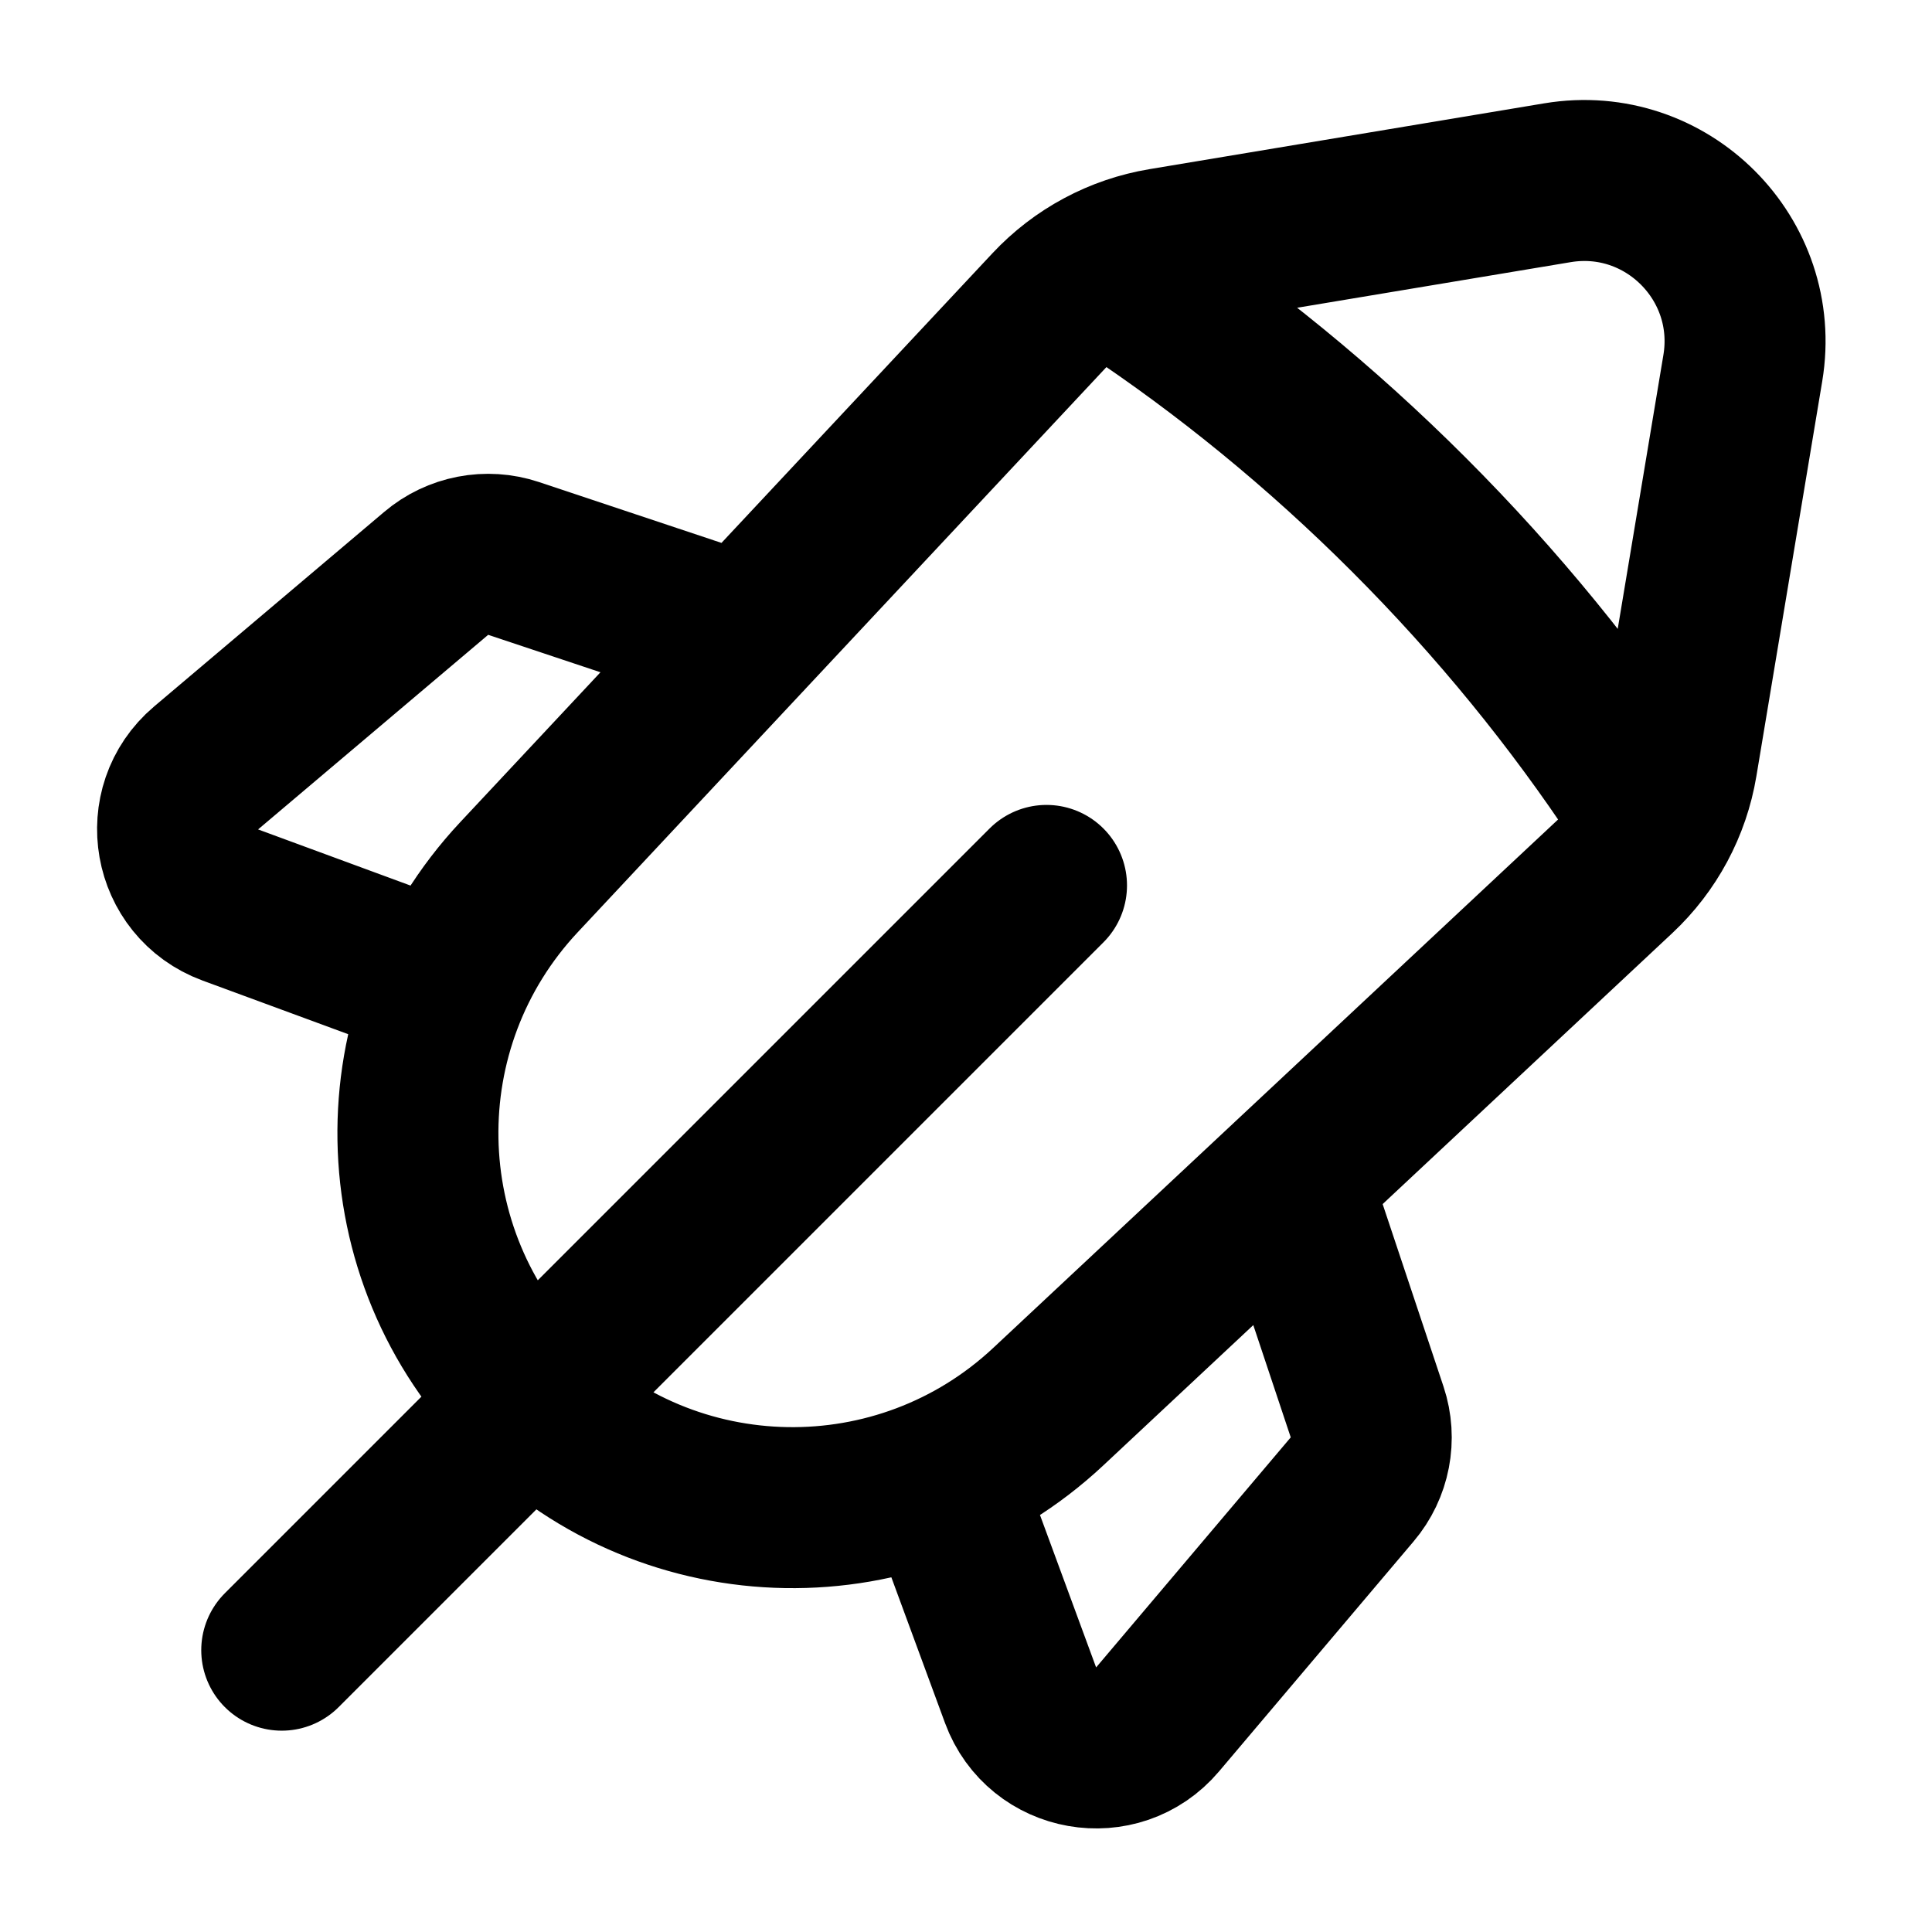
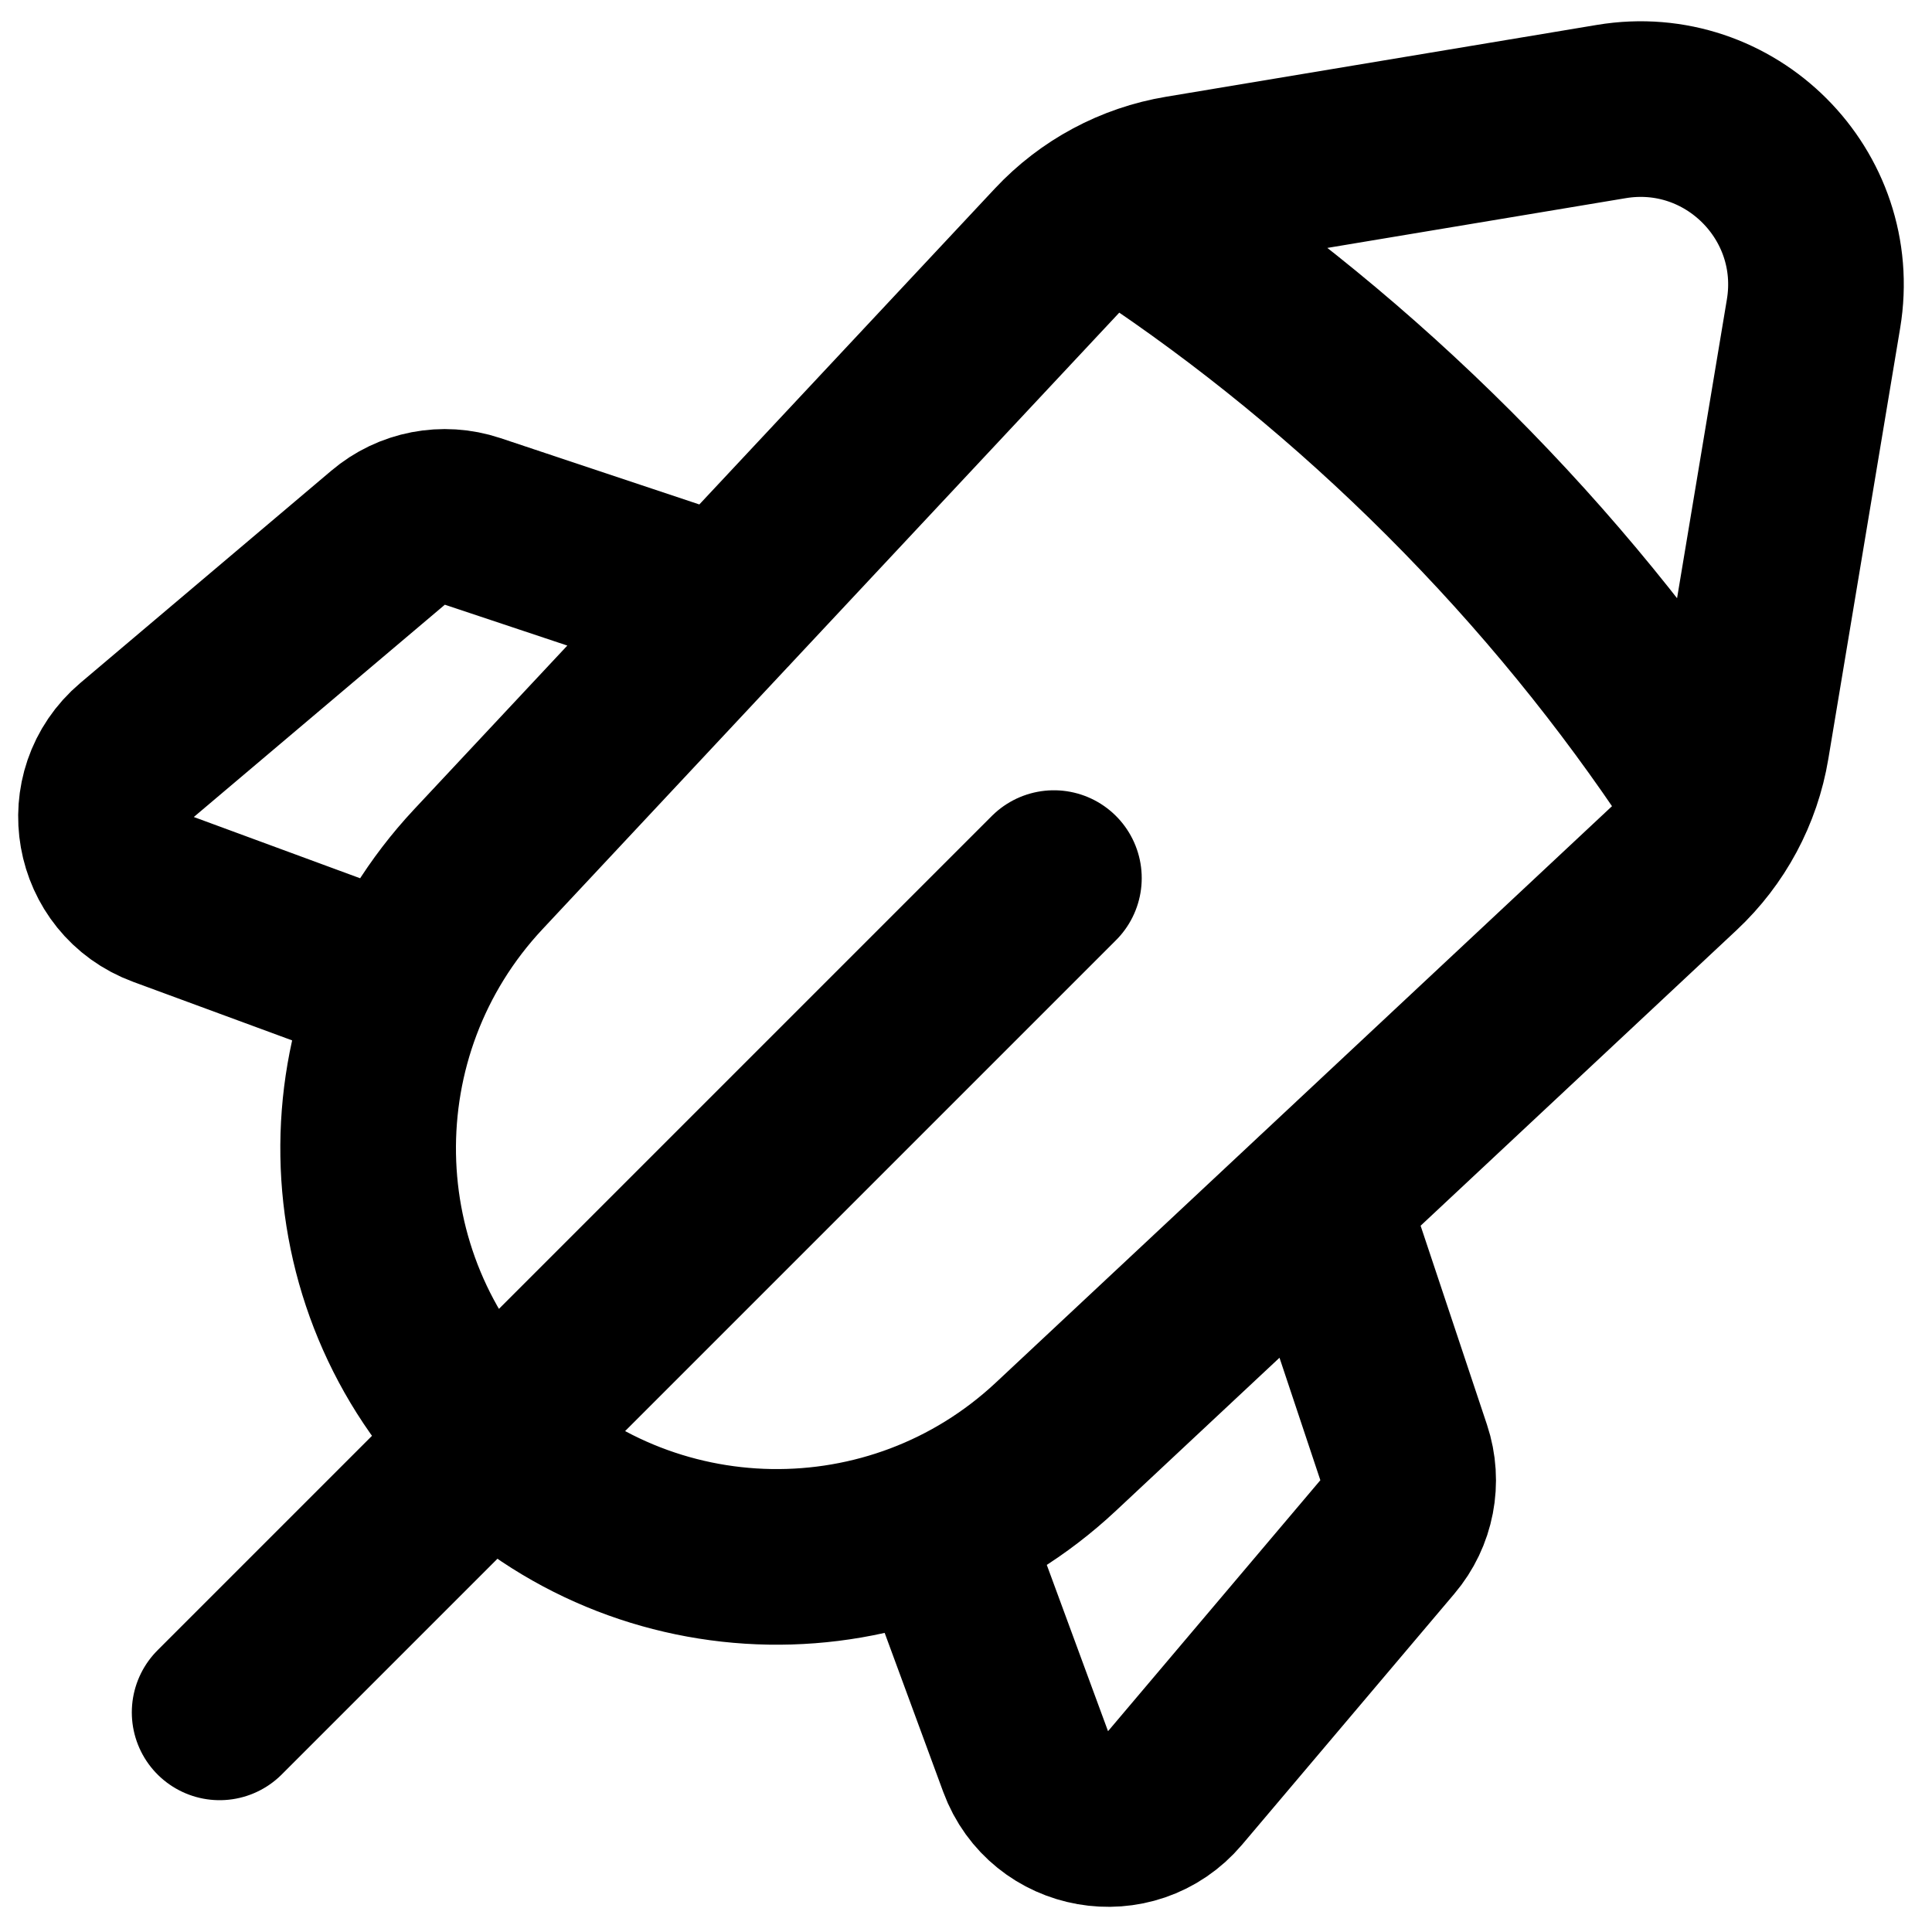
- <svg xmlns="http://www.w3.org/2000/svg" width="24" height="24" viewBox="0 0 24 24" fill="none">
-   <path d="M13 10.999L3.5 20.499M14.018 3.538C15.236 4.346 16.407 5.299 17.501 6.393C18.604 7.496 19.564 8.678 20.377 9.907M9.255 7.896L6.38 6.937C6.049 6.827 5.684 6.897 5.418 7.123L2.56 9.54C1.975 10.035 2.142 10.977 2.861 11.242L5.568 12.239M11.681 18.352L12.678 21.059C12.943 21.778 13.885 21.944 14.38 21.359L16.797 18.502C17.023 18.236 17.093 17.871 16.983 17.54L16.024 14.665M19.348 2.27L14.442 3.088C13.912 3.176 13.426 3.437 13.059 3.829L6.446 10.898C4.732 12.73 4.78 15.592 6.554 17.366C8.328 19.14 11.19 19.188 13.022 17.474L20.091 10.861C20.483 10.494 20.744 10.008 20.832 9.478L21.65 4.572C21.875 3.218 20.702 2.045 19.348 2.27Z" stroke="black" stroke-width="2" stroke-linecap="round" stroke-linejoin="round" />
+ <svg xmlns="http://www.w3.org/2000/svg" width="22" height="22" viewBox="0 0 22 22" fill="none">
+   <path d="M12.001 9.999L2.501 19.499M13.019 2.538C14.237 3.346 15.408 4.299 16.502 5.393C17.605 6.496 18.565 7.678 19.378 8.907M8.256 6.896L5.381 5.937C5.05 5.827 4.685 5.897 4.419 6.123L1.561 8.54C0.976 9.035 1.143 9.977 1.862 10.242L4.569 11.239M10.682 17.352L11.679 20.059C11.944 20.778 12.886 20.944 13.381 20.359L15.798 17.502C16.024 17.236 16.094 16.871 15.984 16.54L15.025 13.665M18.349 1.27L13.443 2.088C12.913 2.176 12.427 2.437 12.06 2.829L5.447 9.898C3.733 11.73 3.78 14.592 5.555 16.366C7.329 18.14 10.191 18.188 12.023 16.474L19.092 9.861C19.484 9.494 19.745 9.008 19.833 8.478L20.651 3.572C20.876 2.218 19.703 1.045 18.349 1.27Z" stroke="black" stroke-width="2" stroke-linecap="round" stroke-linejoin="round" />
</svg>
